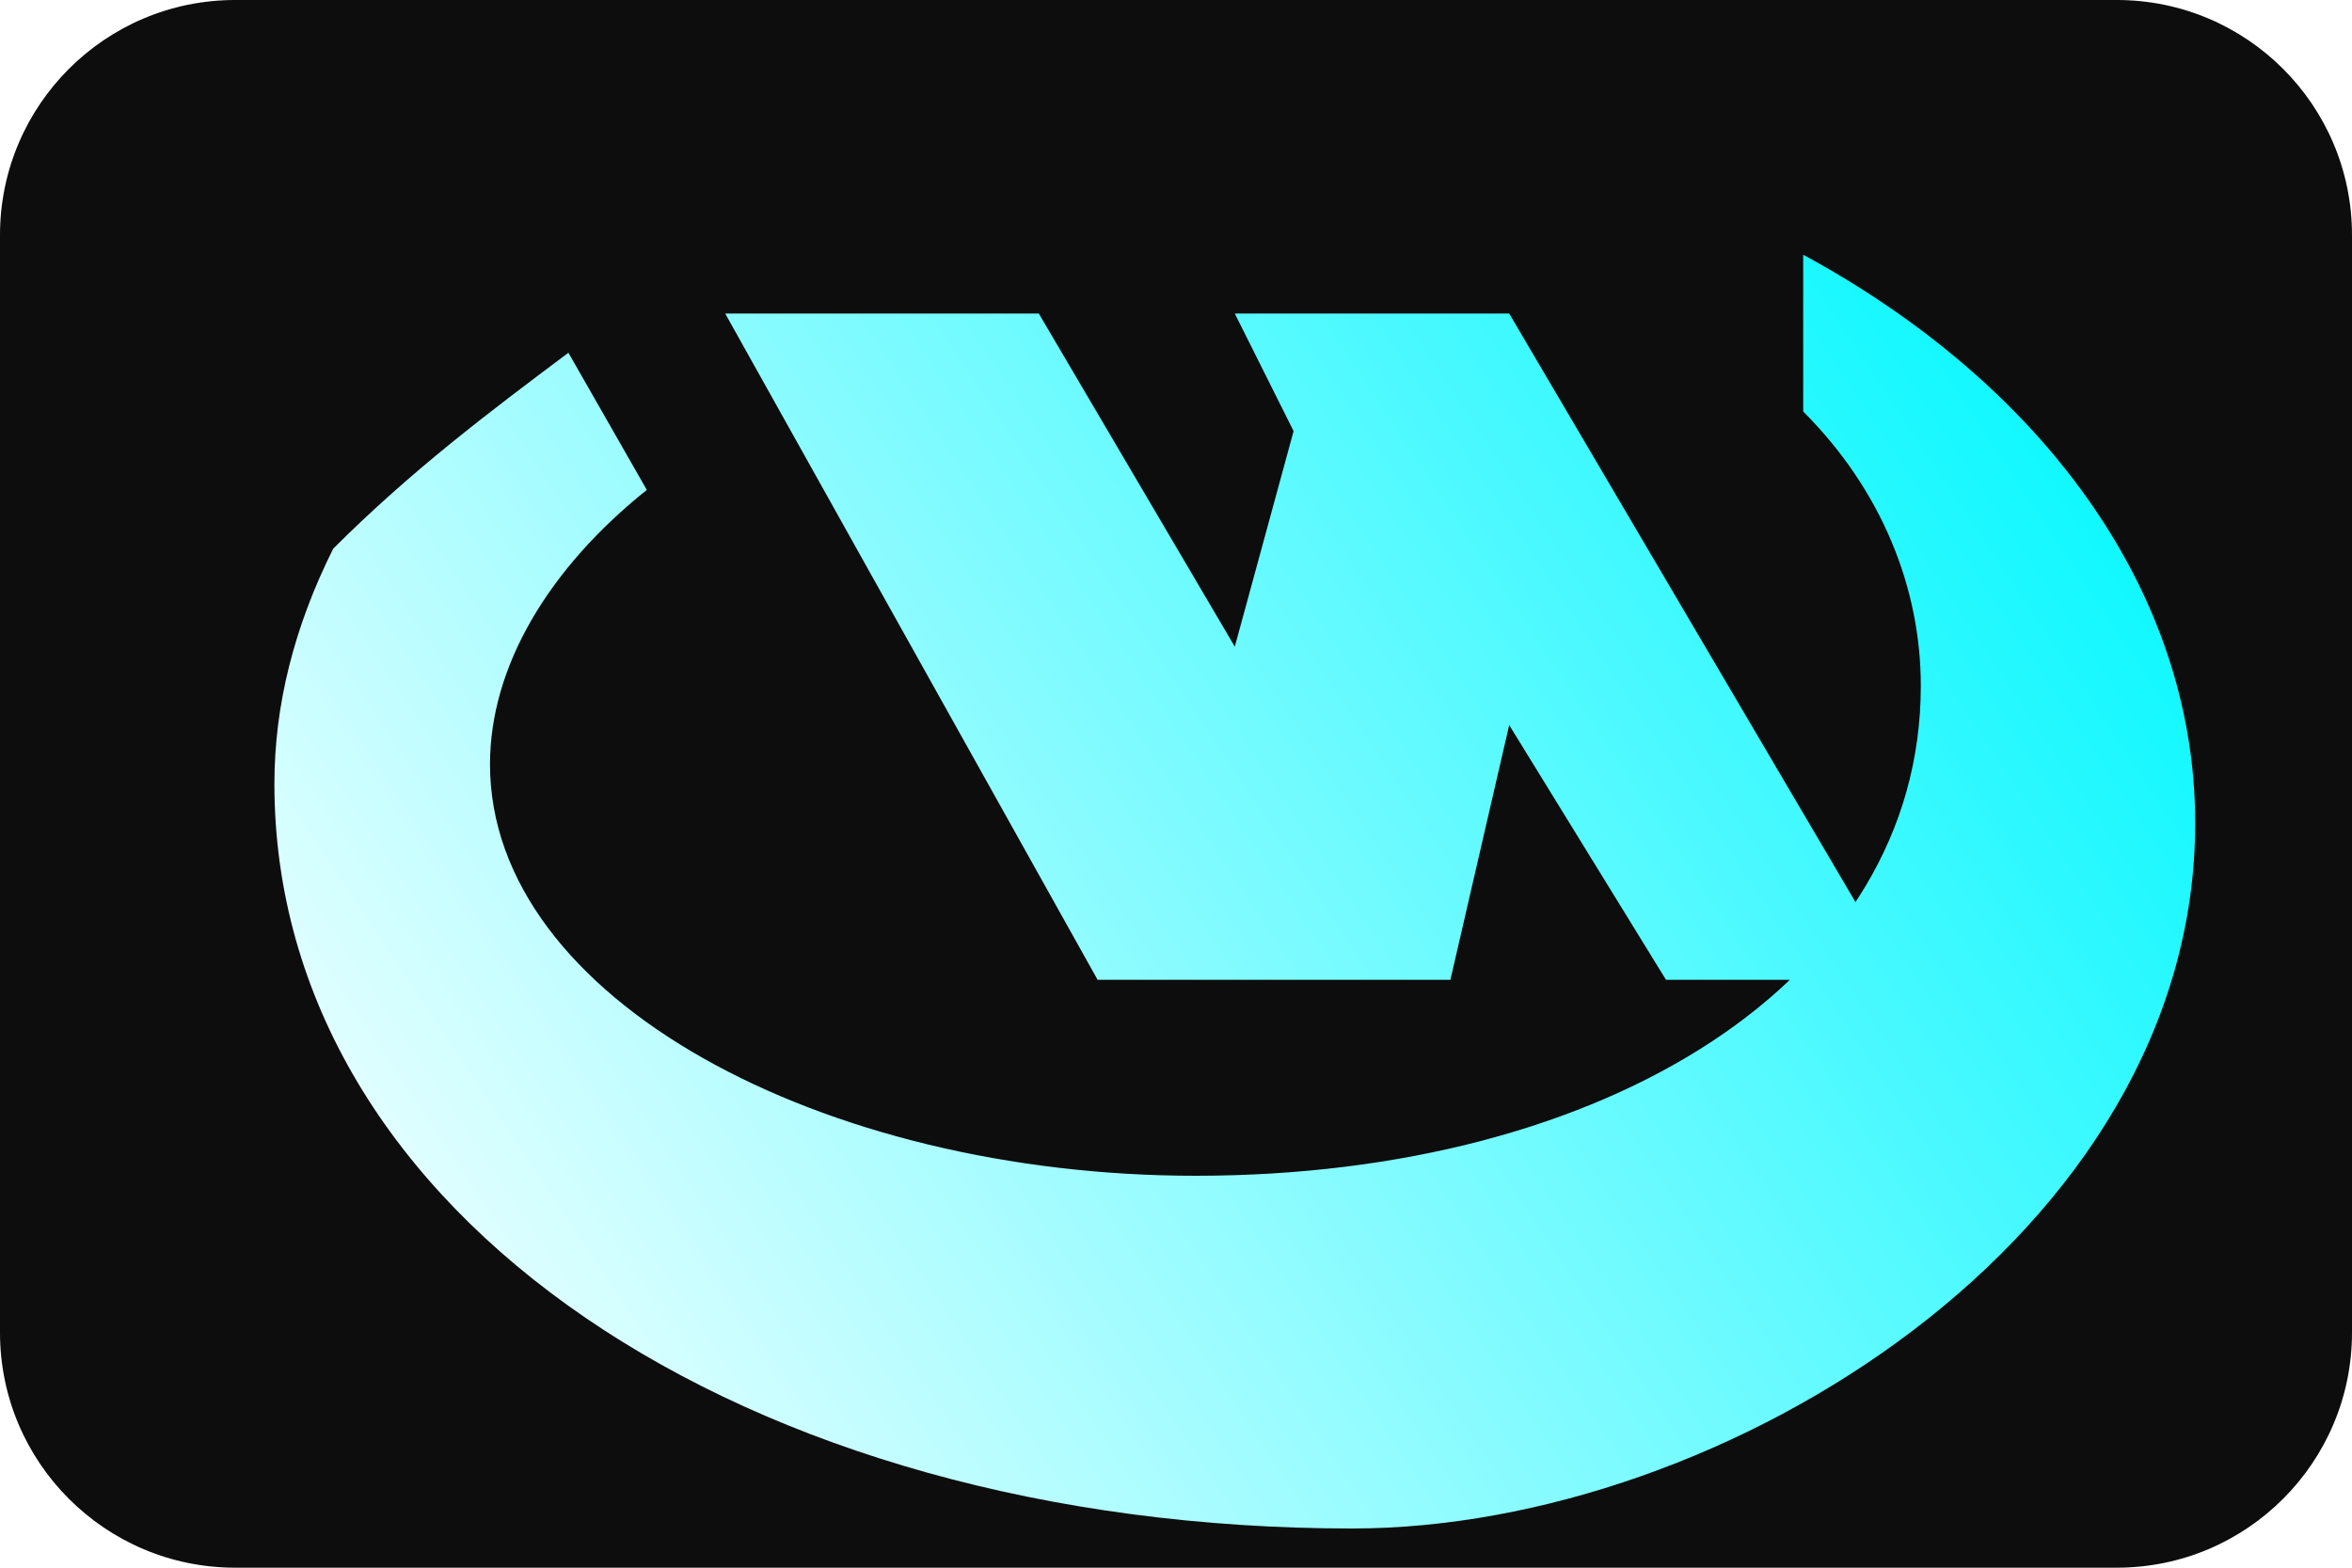
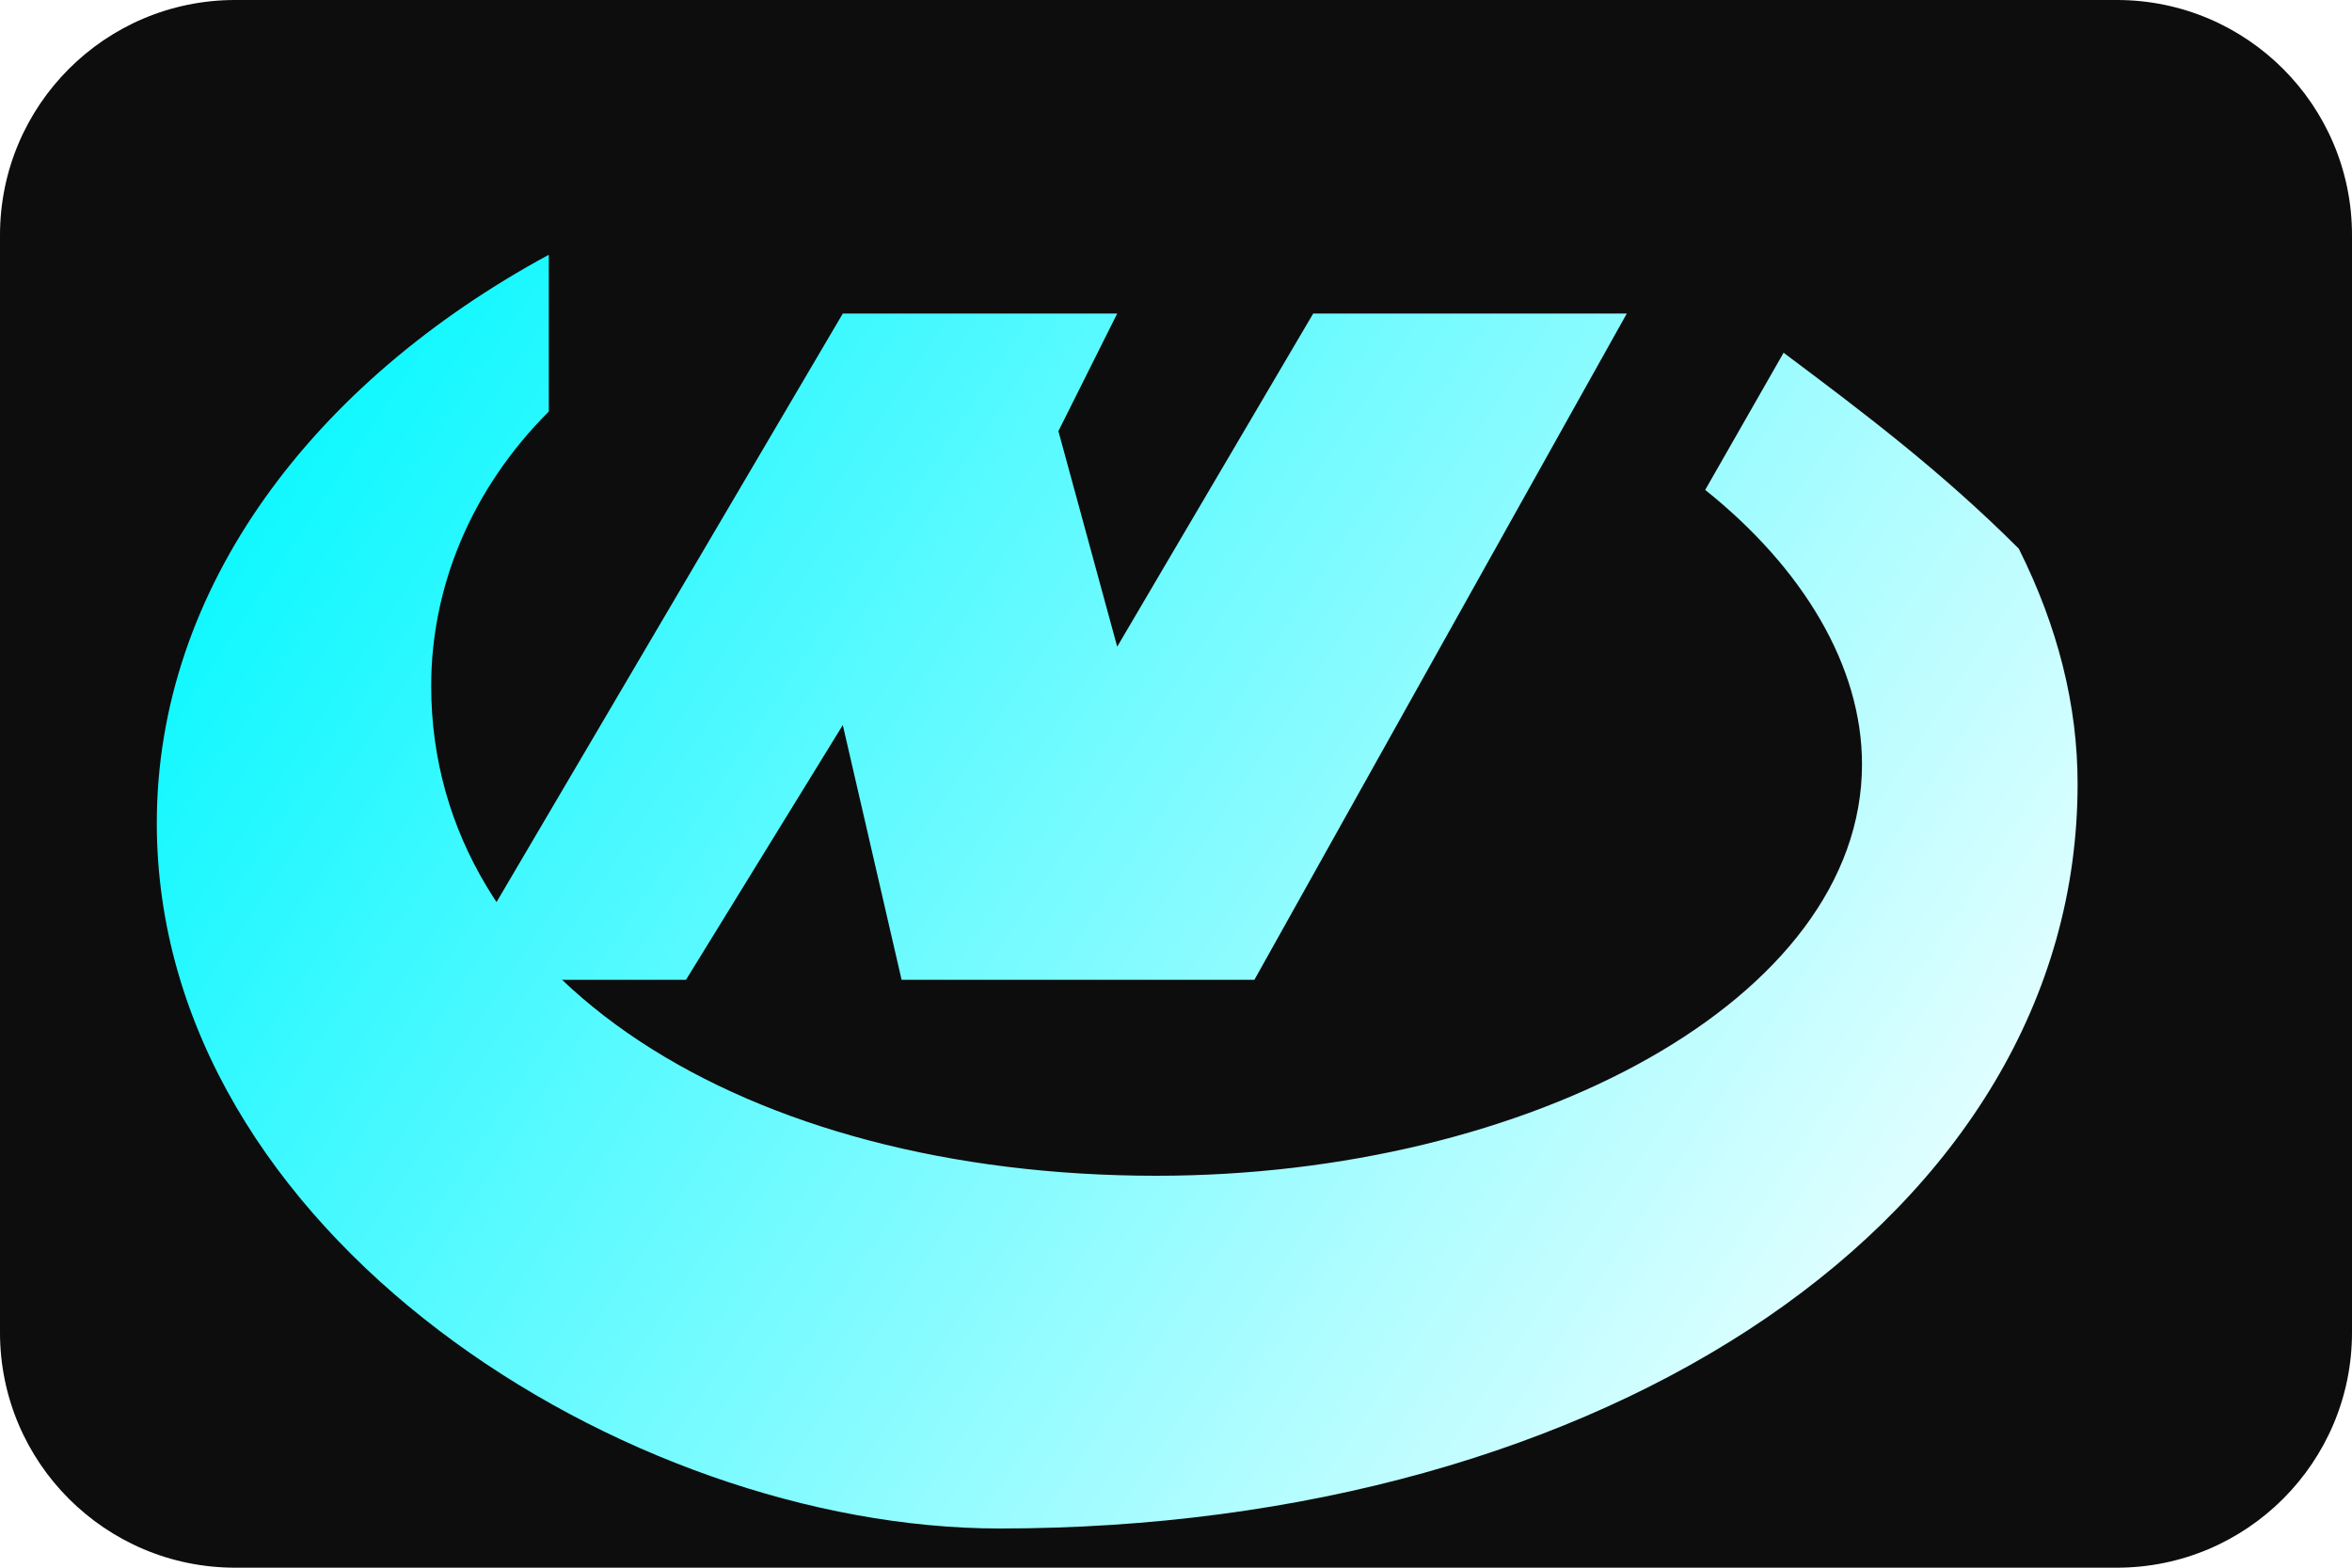
<svg xmlns="http://www.w3.org/2000/svg" width="240" height="160" viewBox="0 0 240 160" fill="none">
  <defs>
    <linearGradient id="grad" x1="30" y1="20" x2="210" y2="140" gradientUnits="userSpaceOnUse">
      <stop stop-color="#00F7FF" />
      <stop offset="1" stop-color="#F8FFFF" />
    </linearGradient>
  </defs>
-   <g transform="scale(-1, 1) translate(-240, 0)">
-     <rect width="240" height="160" rx="24" fill="#0D0D0D" />
-     <path d="M206 56c4 8 6 16 6 24 0 44-48 76-110 76C64 156 16 126 16 84c0-24 16-45 40-58v16c-8 8-12 18-12 28 0 30 32 50 74 50 38 0 72-18 72-42 0-10-6-20-16-28l8-14c8 6 16 12 24 20Z" fill="url(#grad)" />
-     <path d="M128 100h-36l-6-26-16 26H46l40-68h28l-6 12 6 22 20-34h32l-38 68Z" fill="url(#grad)" />
-   </g>
+   <rect width="240" height="160" rx="24" fill="#0D0D0D" />
+   <path d="M206 56c4 8 6 16 6 24 0 44-48 76-110 76C64 156 16 126 16 84c0-24 16-45 40-58v16c-8 8-12 18-12 28 0 30 32 50 74 50 38 0 72-18 72-42 0-10-6-20-16-28l8-14c8 6 16 12 24 20Z" fill="url(#grad)" />
+   <path d="M128 100h-36l-6-26-16 26H46l40-68h28l-6 12 6 22 20-34h32l-38 68Z" fill="url(#grad)" />
</svg>
